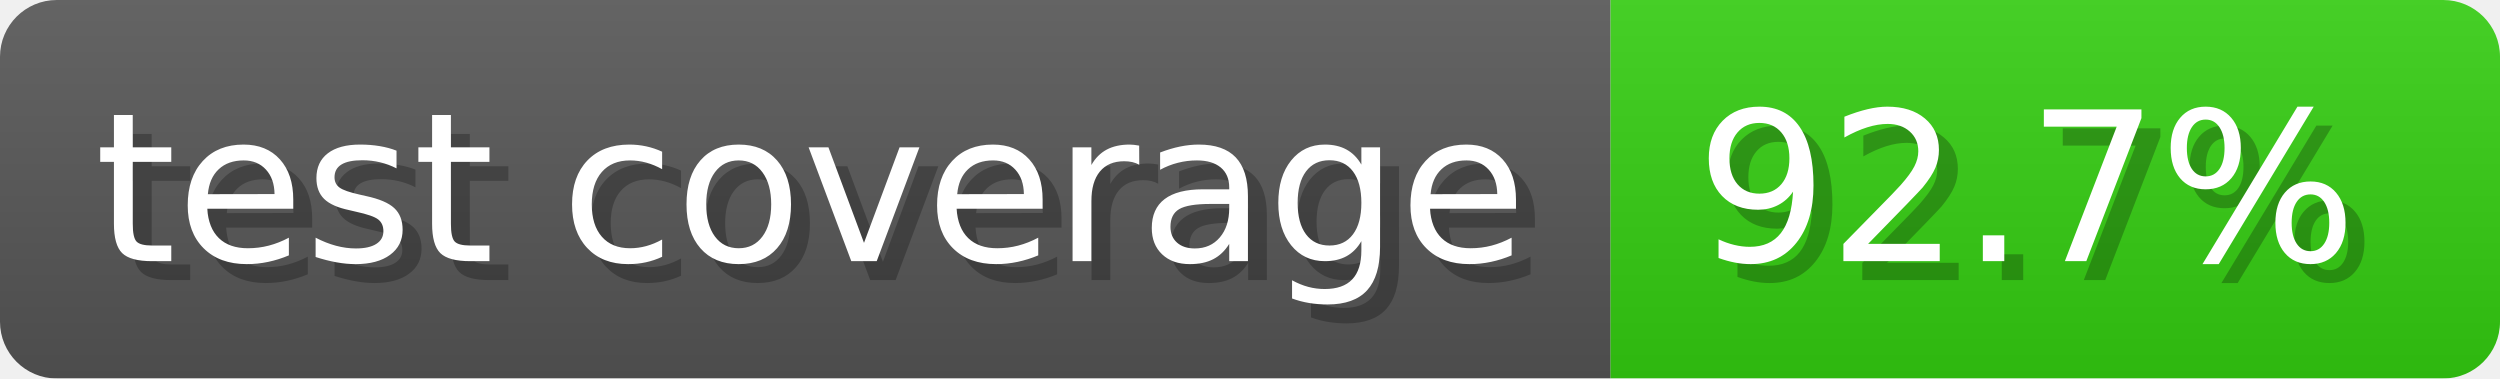
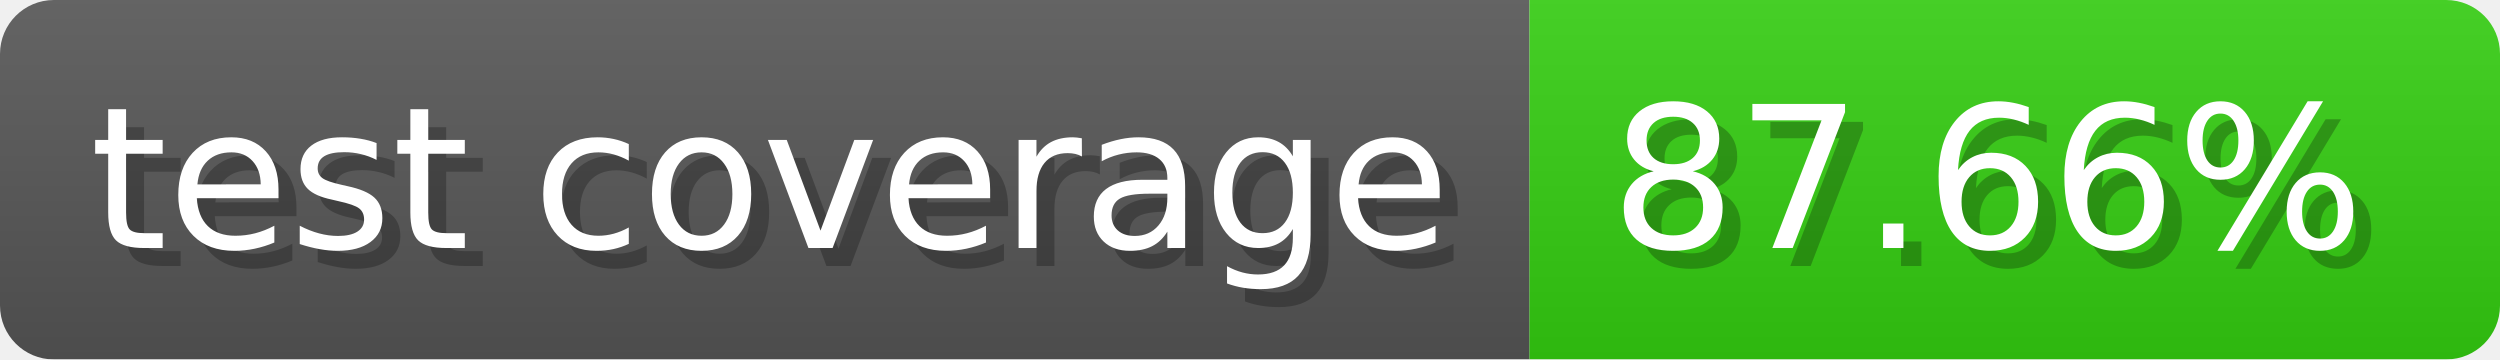
- <svg xmlns="http://www.w3.org/2000/svg" width="132.1" height="20" viewBox="0 0 1321 200" role="img" aria-label="test coverage: 92.7%">
+ <svg xmlns="http://www.w3.org/2000/svg" width="139.1" height="20" viewBox="0 0 1391 200" role="img" aria-label="test coverage: 87.66%">
  <linearGradient id="a" x2="0" y2="100%">
    <stop offset="0" stop-opacity=".1" stop-color="#EEE" />
    <stop offset="1" stop-opacity=".1" />
  </linearGradient>
  <mask id="m">
-     <rect width="1321" height="200" rx="30" fill="#FFF" />
+     <rect width="1391" height="200" rx="30" fill="#FFF" />
  </mask>
  <g mask="url(#m)">
    <rect width="851" height="200" fill="#555" />
-     <rect width="470" height="200" fill="#3C1" x="851" />
-     <rect width="1321" height="200" fill="url(#a)" />
+     <rect width="540" height="200" fill="#3C1" x="851" />
+     <rect width="1391" height="200" fill="url(#a)" />
  </g>
  <g aria-hidden="true" fill="#fff" text-anchor="start" font-family="Verdana,DejaVu Sans,sans-serif" font-size="110">
    <text x="60" y="148" textLength="751" fill="#000" opacity="0.25">test coverage</text>
    <text x="50" y="138" textLength="751">test coverage</text>
-     <text x="906" y="148" textLength="370" fill="#000" opacity="0.25">92.7%</text>
-     <text x="896" y="138" textLength="370">92.7%</text>
+     <text x="906" y="148" textLength="440" fill="#000" opacity="0.25">87.66%</text>
+     <text x="896" y="138" textLength="440">87.66%</text>
  </g>
</svg>
